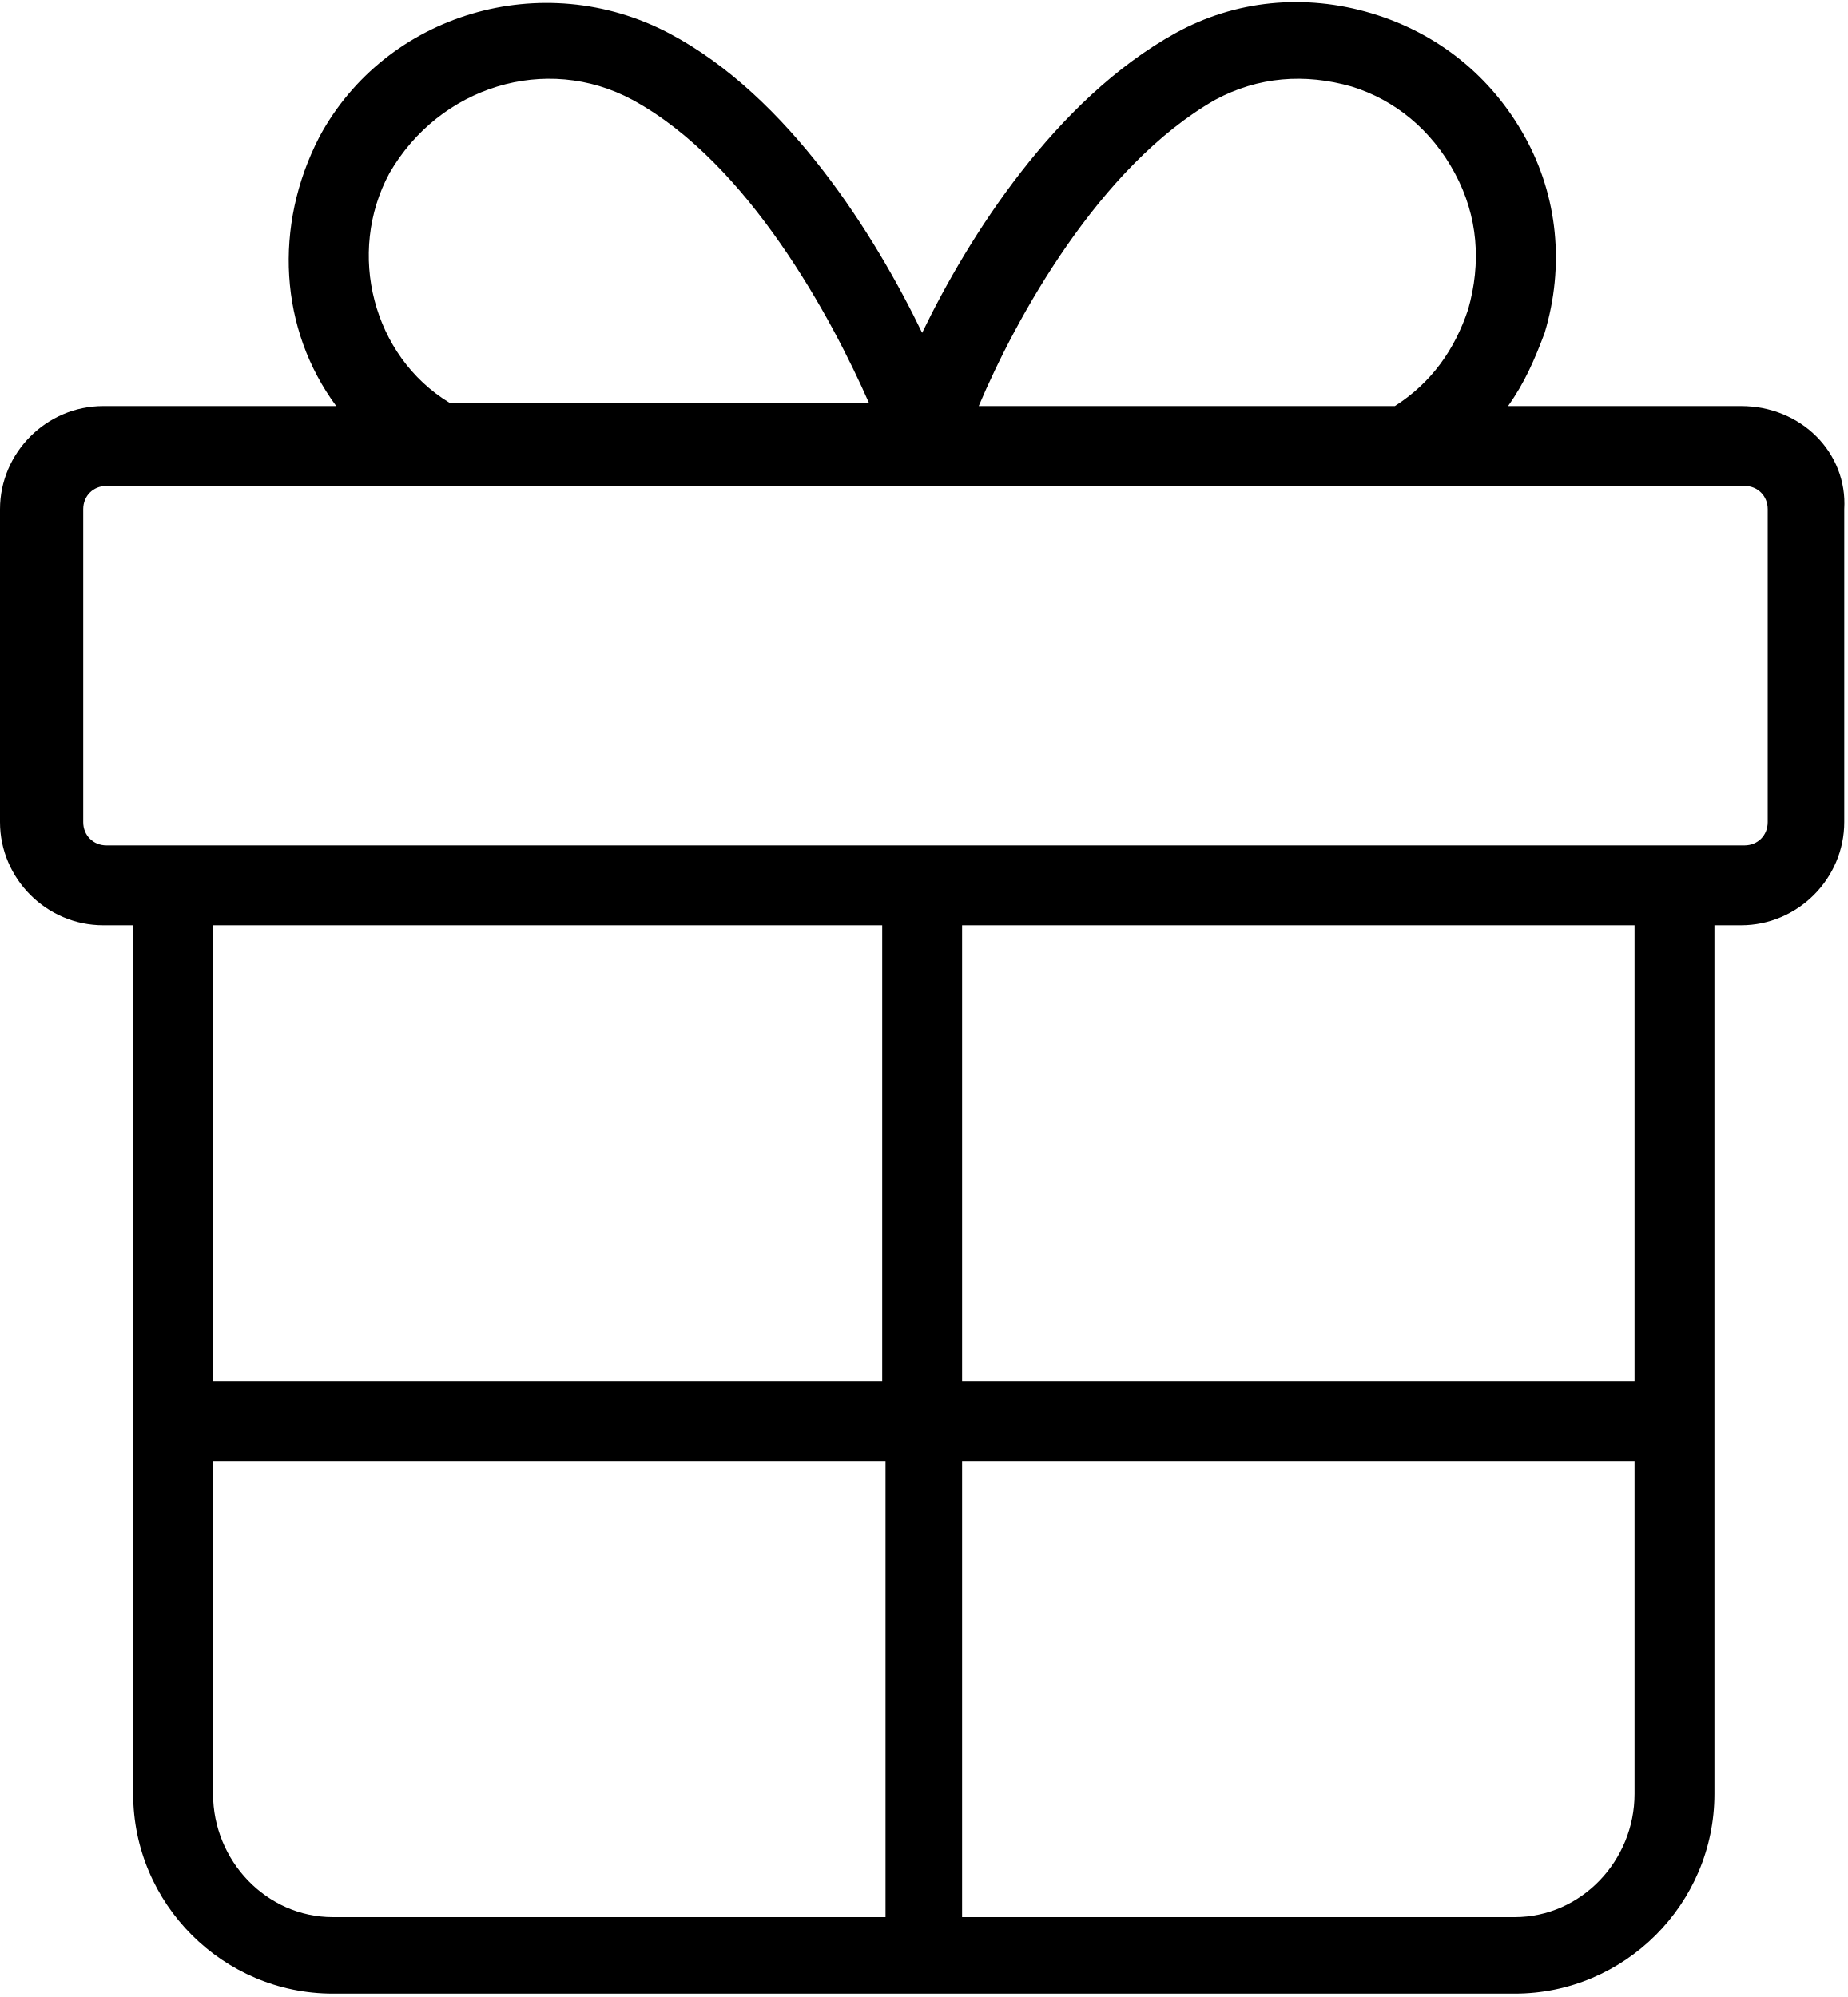
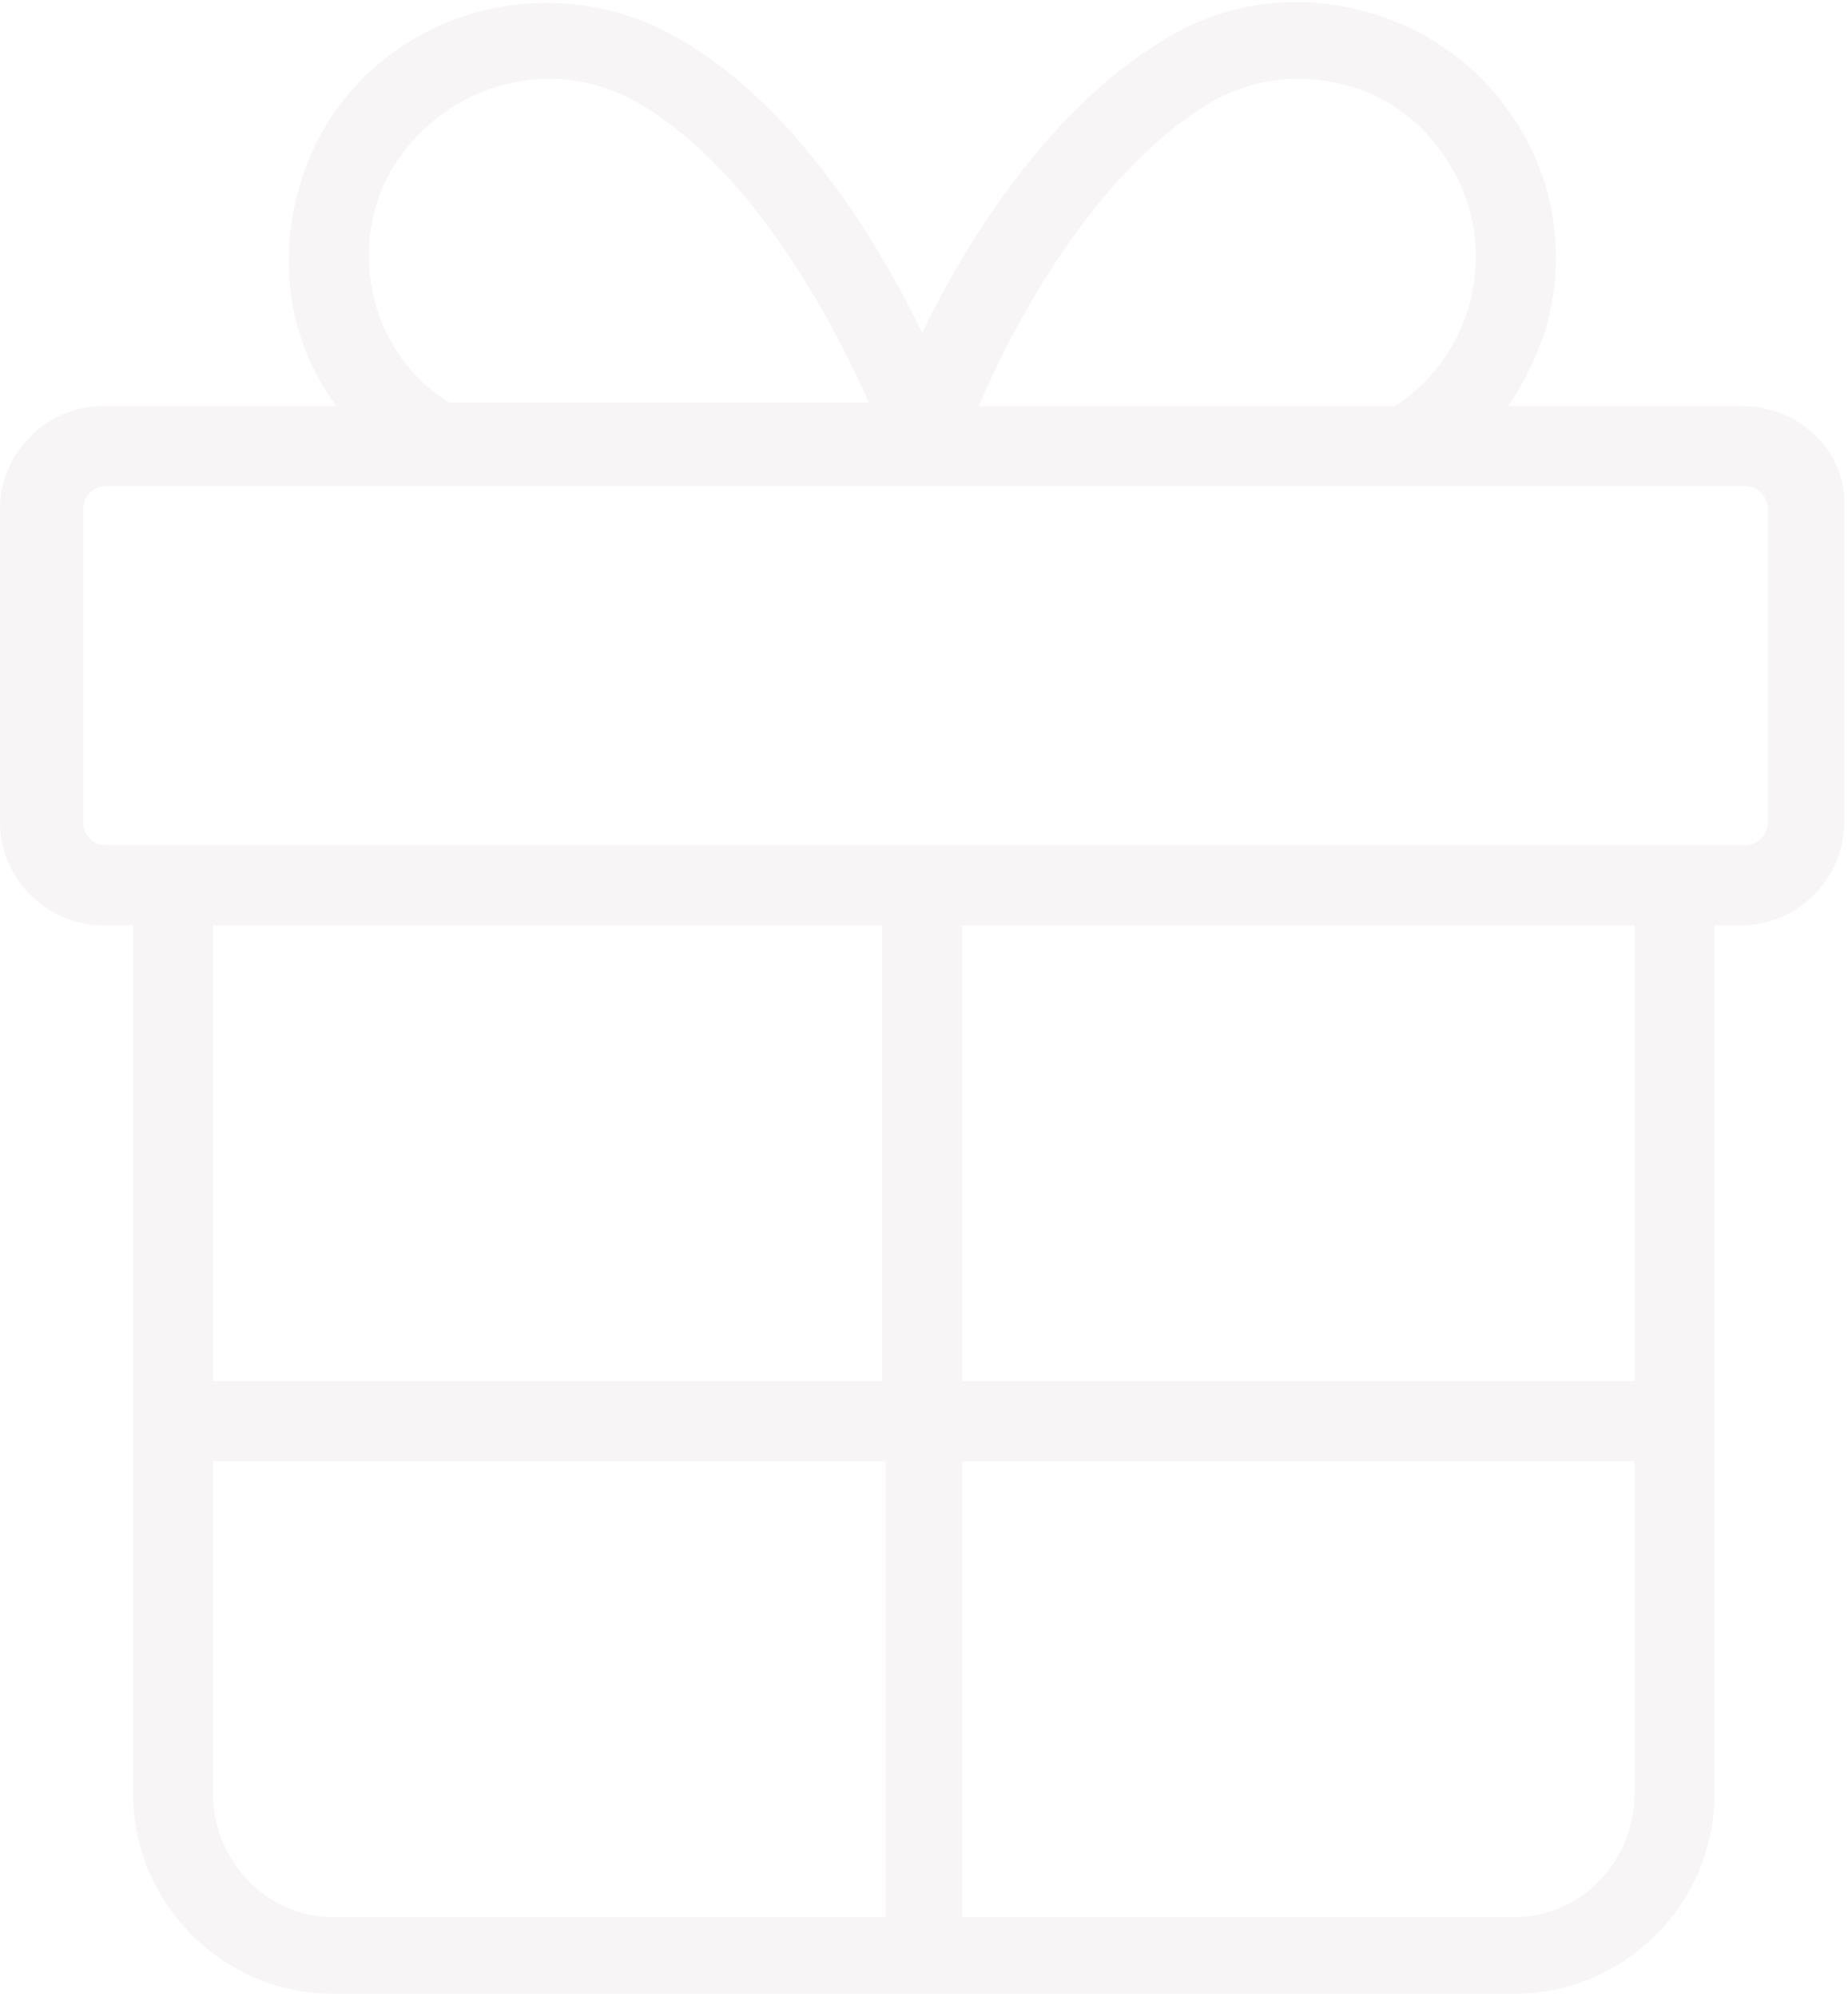
- <svg xmlns="http://www.w3.org/2000/svg" viewBox="0 0 55.5 60">
-   <path d="M52.3 12.2h-7c.5-.7.8-1.4 1.1-2.2.6-2 .4-4.1-.6-5.9-1-1.8-2.6-3.1-4.6-3.7-2-.6-4.1-.4-5.9.6-3.6 2-6.2 6.1-7.6 9-1.4-2.9-4-7.1-7.6-9-3.8-2-8.5-.6-10.5 3.1-1.4 2.7-1.2 5.8.5 8.1h-7c-1.7 0-3.1 1.4-3.1 3.1v9.4c0 1.7 1.4 3.1 3.1 3.1H4v26.1c0 3.3 2.7 6 6 6h35.5c3.3 0 6-2.7 6-6V27.8h.8c1.7 0 3.1-1.4 3.1-3.1v-9.4c.1-1.7-1.3-3.1-3.1-3.1zM36.5 3c1.3-.7 2.7-.8 4.1-.4 1.3.4 2.4 1.3 3.1 2.6.7 1.3.8 2.7.4 4.1-.4 1.2-1.1 2.2-2.2 2.9H29.4C30.5 9.6 33 5 36.5 3zM11.7 5.2C13.2 2.6 16.4 1.6 19 3c3.5 1.9 6 6.6 7.1 9.1H13.5c-2.3-1.4-3.1-4.5-1.8-6.9zm14.8 22.6v13.7H6.4V27.8h20.1zM6.4 53.9v-10h20.2v13.7H10c-2 0-3.6-1.7-3.6-3.7zm39.1 3.7H28.9V43.9h20.2v10c0 2-1.6 3.7-3.6 3.7zm3.6-16.1H28.9V27.8h20.2v13.7zm4-16.8c0 .4-.3.7-.7.7H3.2c-.4 0-.7-.3-.7-.7v-9.4c0-.4.3-.7.7-.7h49.2c.4 0 .7.3.7.7v9.4z" />
+ <svg xmlns="http://www.w3.org/2000/svg" version="1.1" id="Слой_1" x="0px" y="0px" viewBox="0 0 55.5 60" style="enable-background:new 0 0 55.5 60;" xml:space="preserve">
+   <style type="text/css">
+ 	.st0{fill:#F7F5F5;}
+ </style>
+   <path class="st0" d="M52.3,12.2h-7c0.5-0.7,0.8-1.4,1.1-2.2c0.6-2,0.4-4.1-0.6-5.9S43.2,1,41.2,0.4S37.1,0,35.3,1  c-3.6,2-6.2,6.1-7.6,9c-1.4-2.9-4-7.1-7.6-9c-3.8-2-8.5-0.6-10.5,3.1c-1.4,2.7-1.2,5.8,0.5,8.1h-7c-1.7,0-3.1,1.4-3.1,3.1v9.4  c0,1.7,1.4,3.1,3.1,3.1H4v26.1c0,3.3,2.7,6,6,6h35.5c3.3,0,6-2.7,6-6V27.8h0.8c1.7,0,3.1-1.4,3.1-3.1v-9.4  C55.5,13.6,54.1,12.2,52.3,12.2z M36.5,3c1.3-0.7,2.7-0.8,4.1-0.4C41.9,3,43,3.9,43.7,5.2c0.7,1.3,0.8,2.7,0.4,4.1  c-0.4,1.2-1.1,2.2-2.2,2.9H29.4C30.5,9.6,33,5,36.5,3z M11.7,5.2C13.2,2.6,16.4,1.6,19,3c3.5,1.9,6,6.6,7.1,9.1H13.5  C11.2,10.7,10.4,7.6,11.7,5.2z M26.5,27.8v13.7H6.4V27.8H26.5z M6.4,53.9v-10h20.2v13.7H10C8,57.6,6.4,55.9,6.4,53.9z M45.5,57.6  H28.9V43.9h20.2v10C49.1,55.9,47.5,57.6,45.5,57.6z M49.1,41.5H28.9V27.8h20.2V41.5z M53.1,24.7c0,0.4-0.3,0.7-0.7,0.7H3.2  c-0.4,0-0.7-0.3-0.7-0.7v-9.4c0-0.4,0.3-0.7,0.7-0.7h49.2c0.4,0,0.7,0.3,0.7,0.7C53.1,15.3,53.1,24.7,53.1,24.7z" />
</svg>
